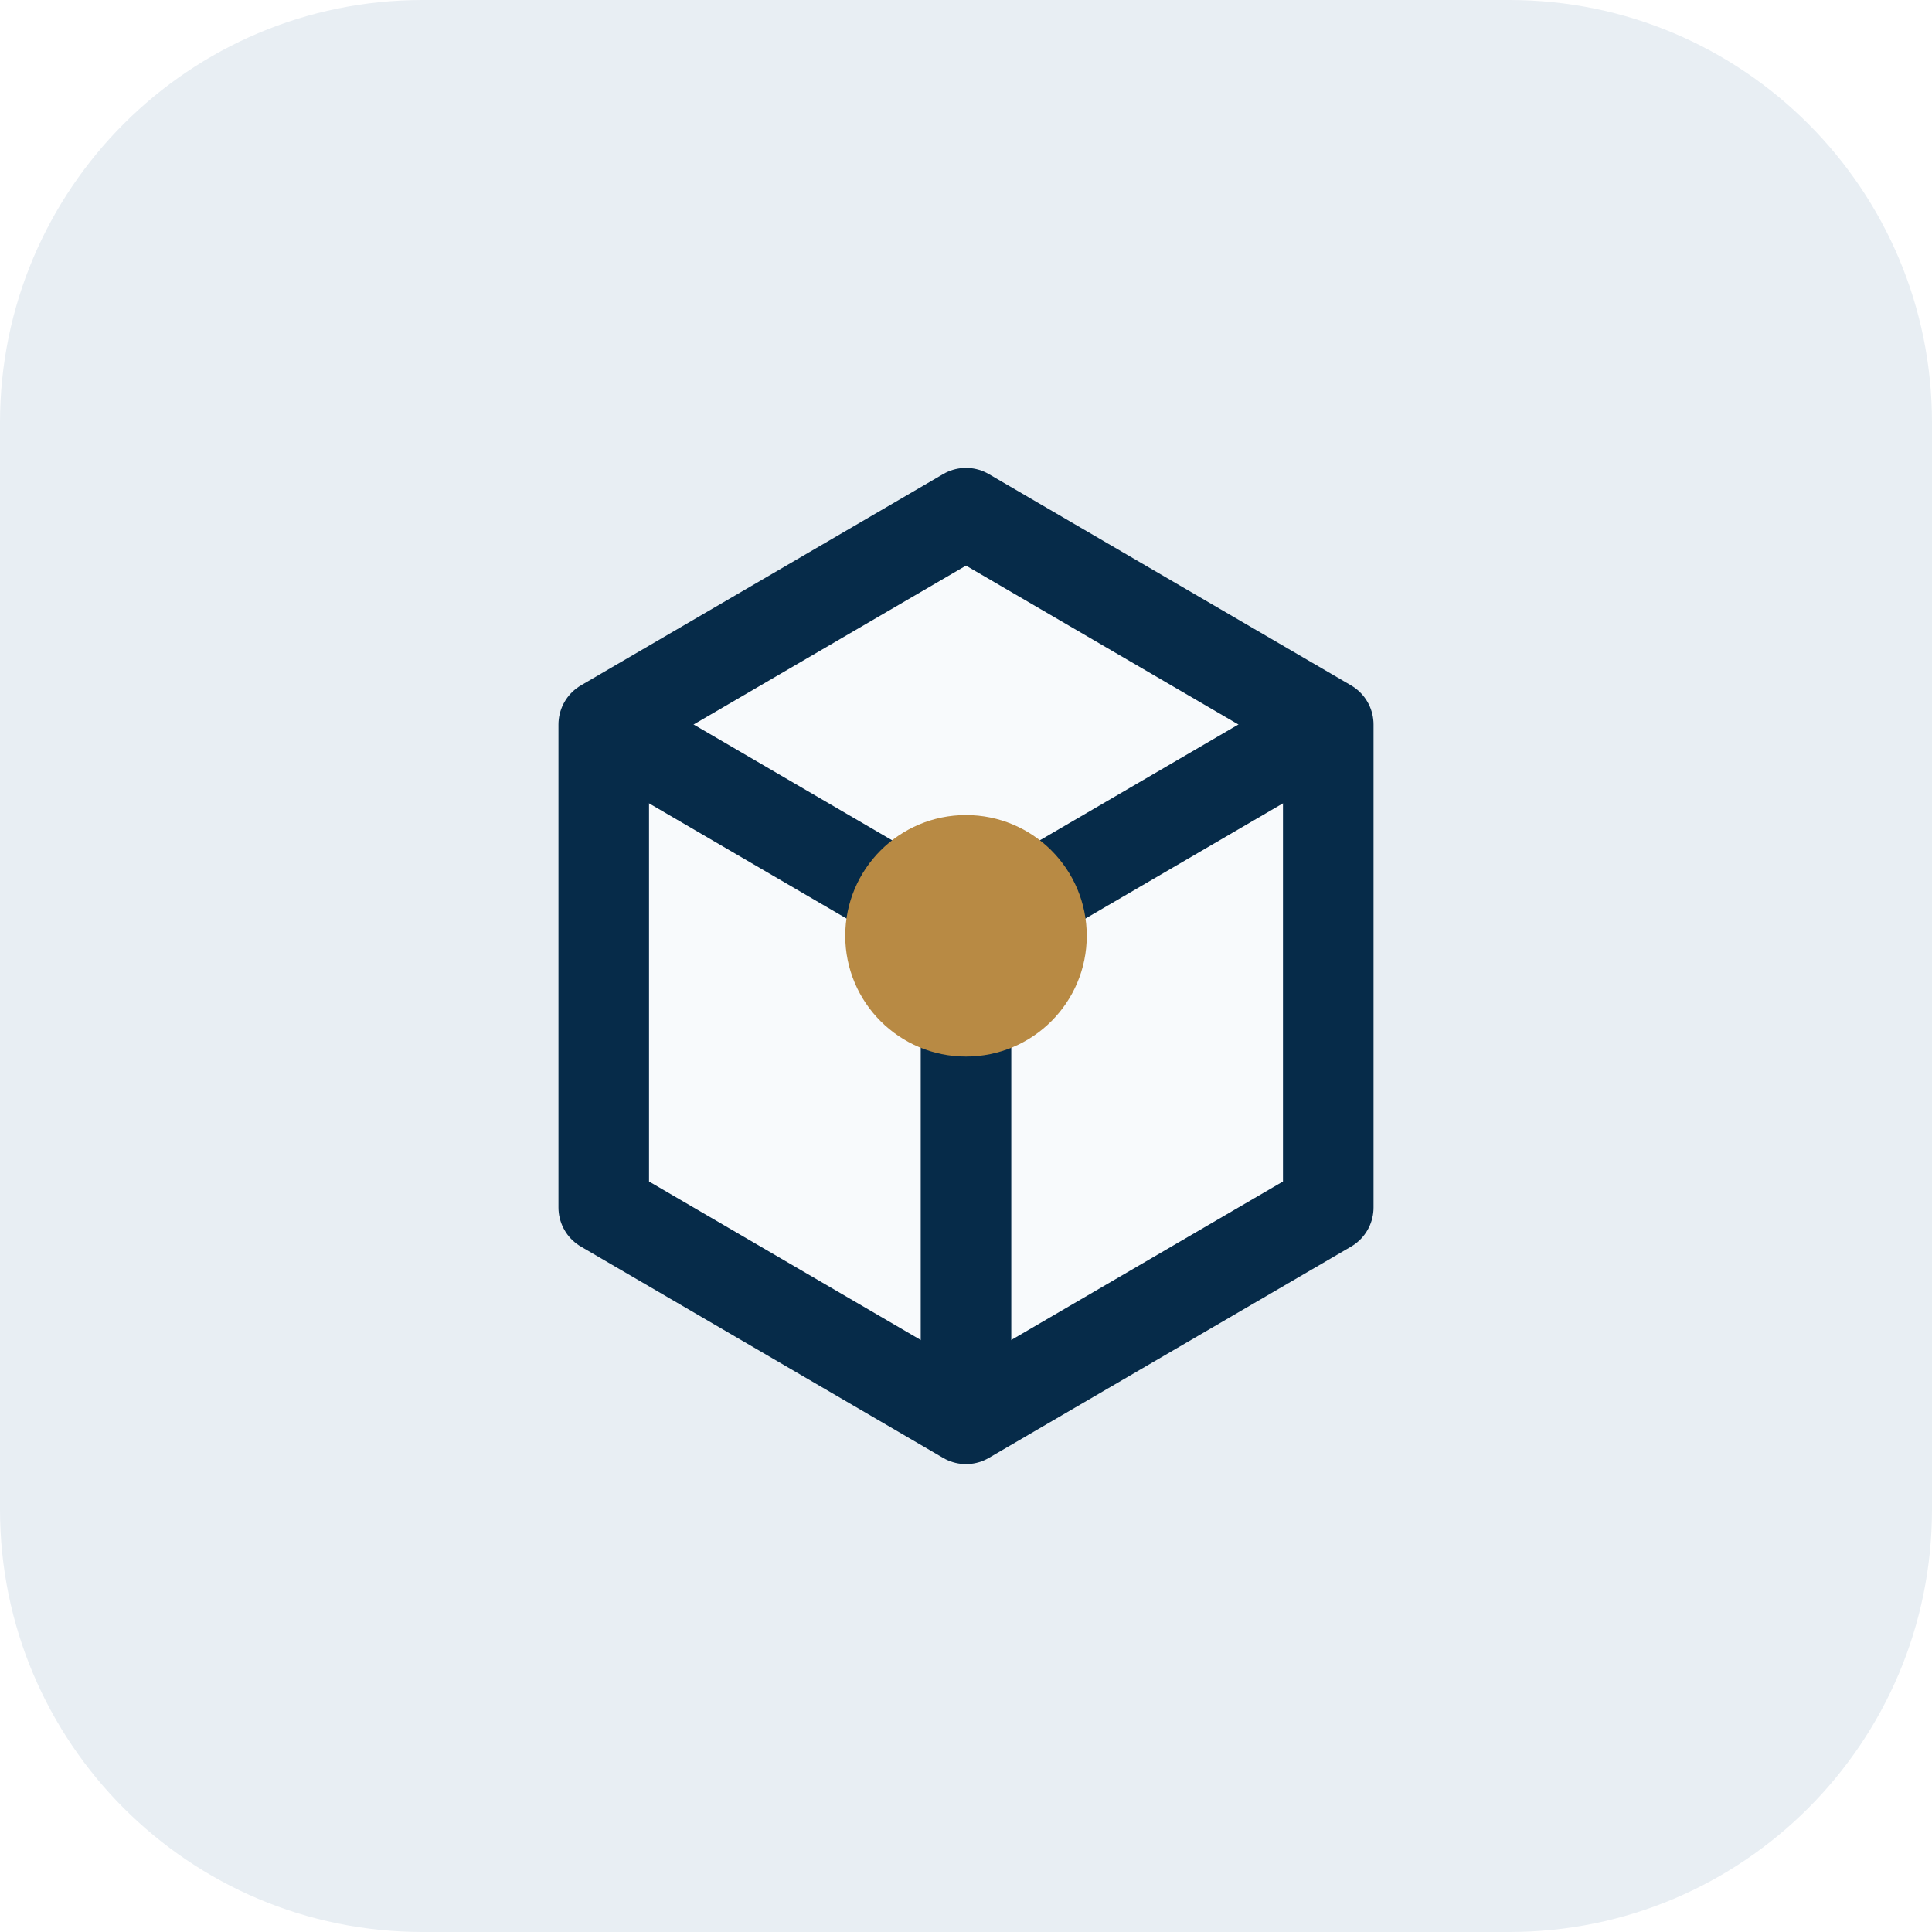
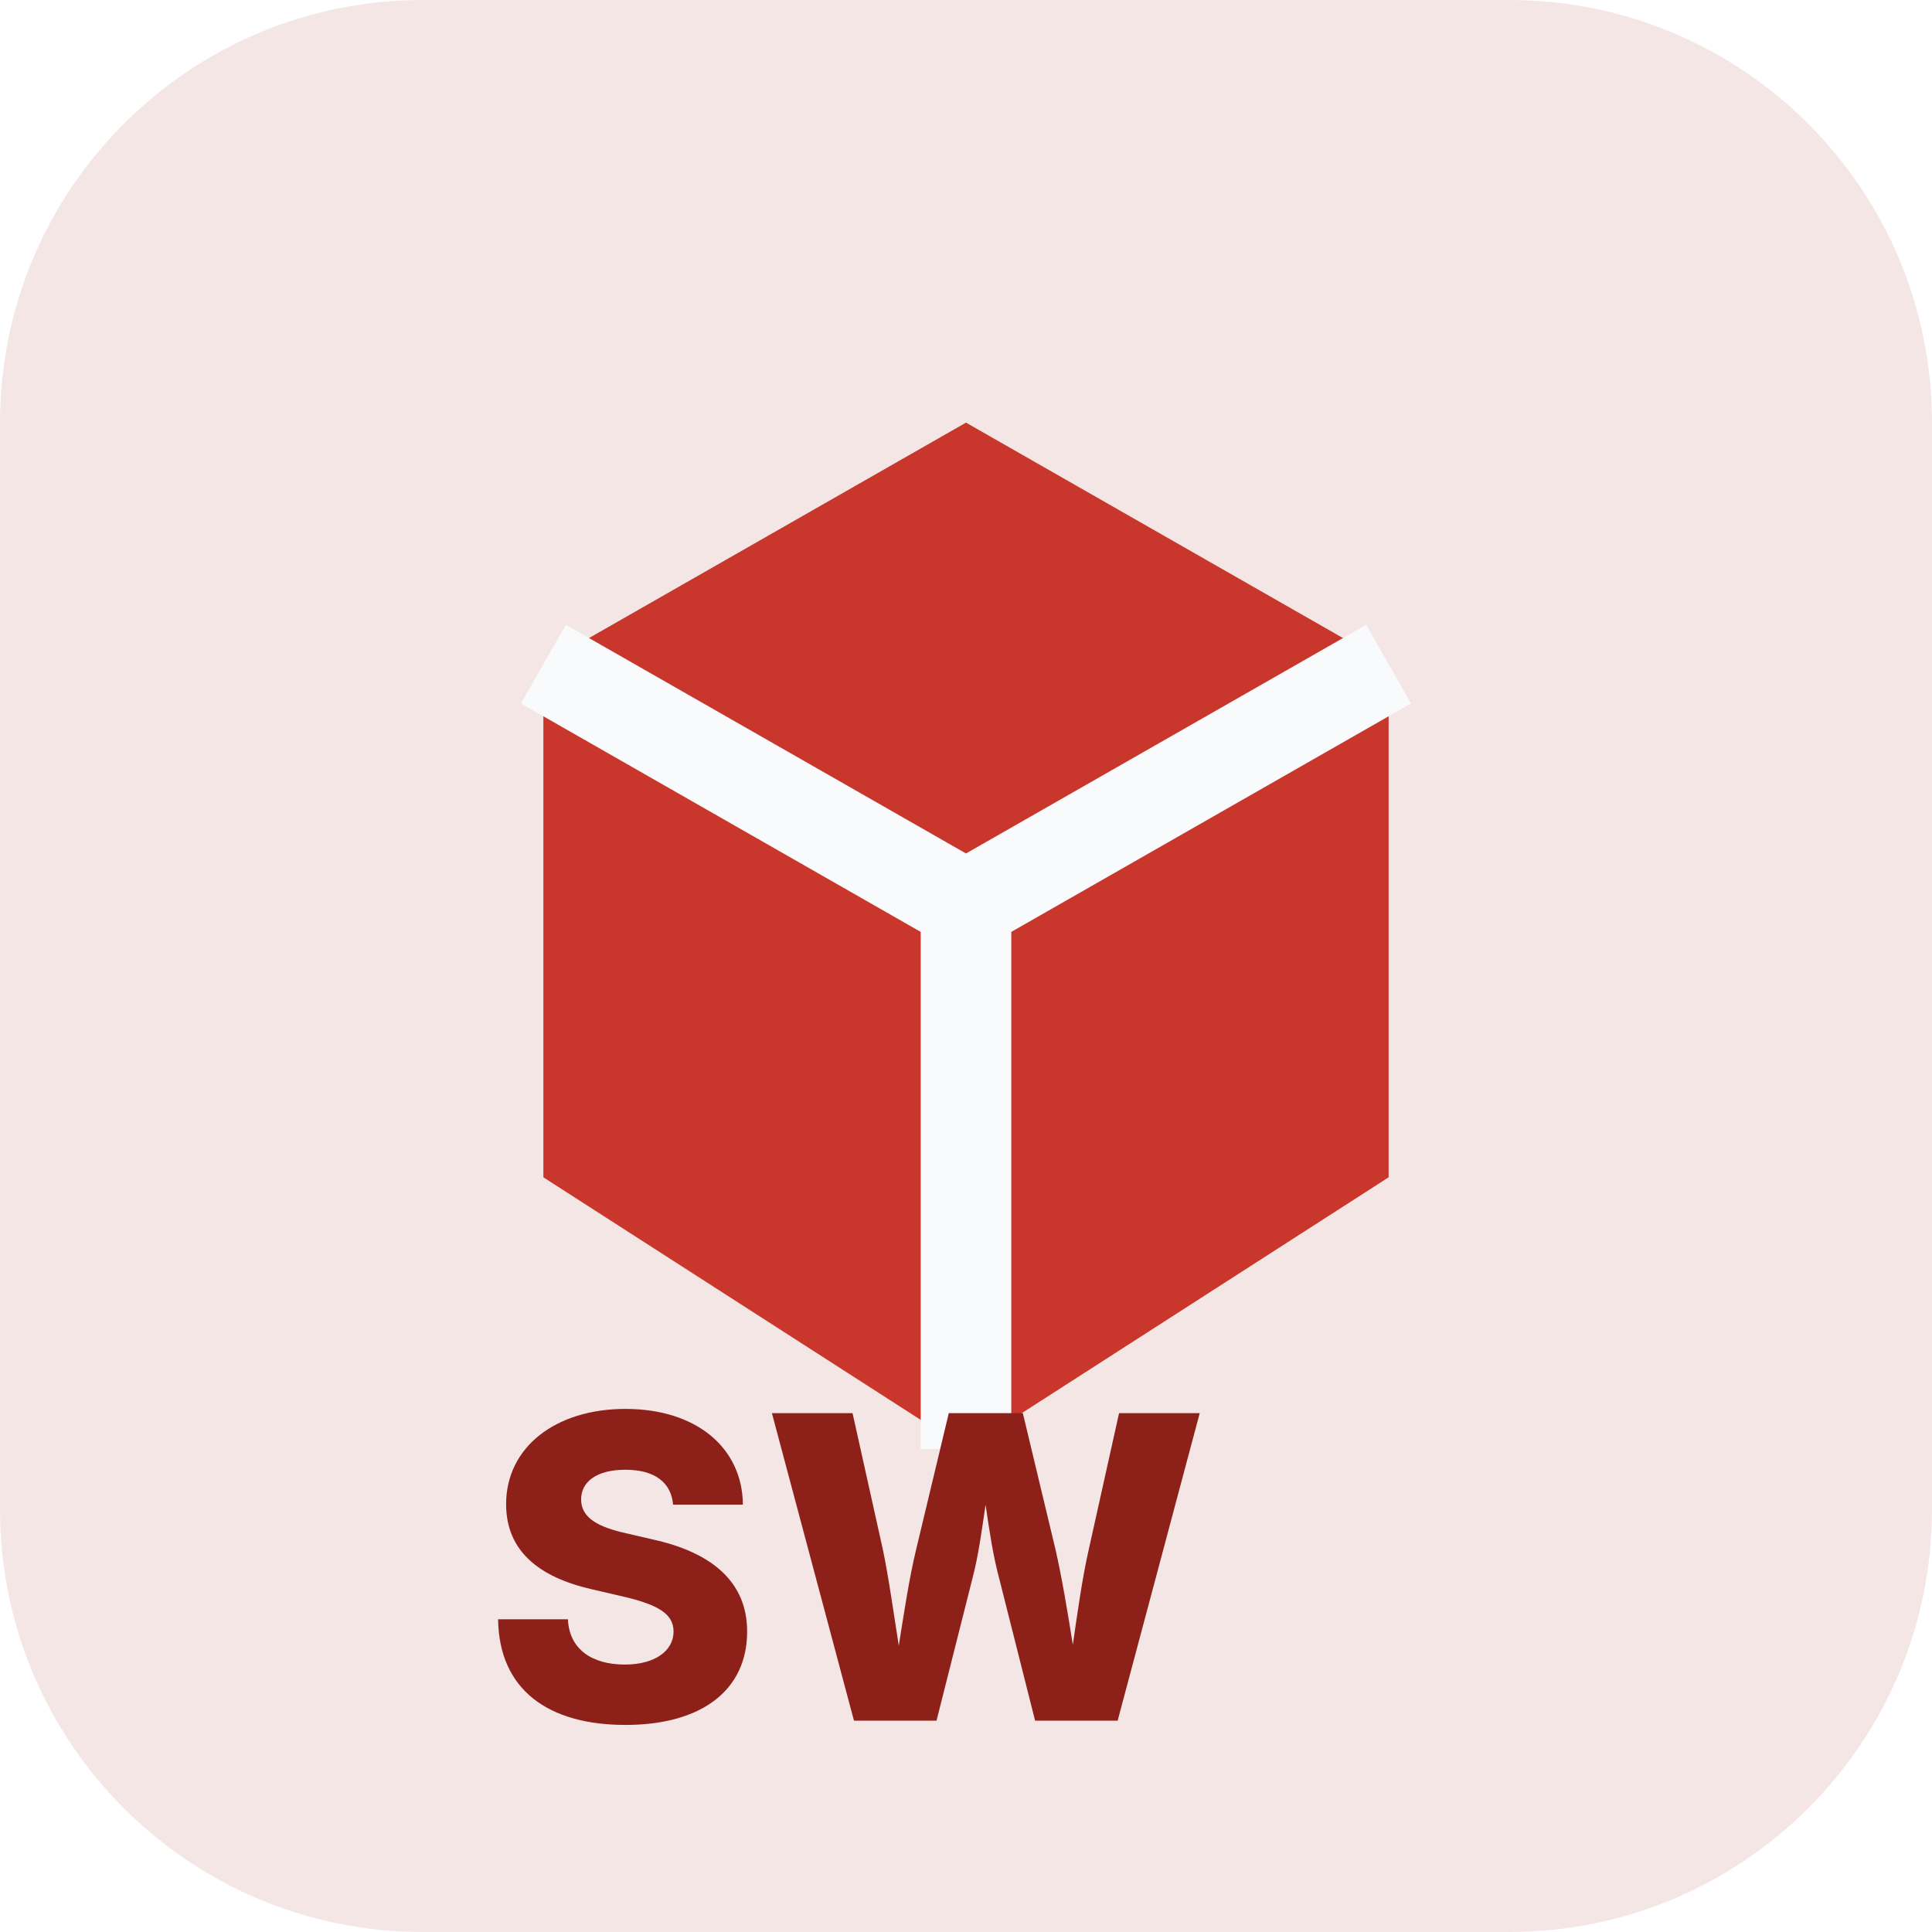
<svg xmlns="http://www.w3.org/2000/svg" viewBox="0 0 64 64" role="img" aria-labelledby="title">
-   <rect width="64" height="64" rx="14" fill="#E8EEF3" />
-   <path d="M20 24l12-7 12 7v16l-12 7-12-7V24Z" fill="#F8FAFC" stroke="#062B49" stroke-width="3" stroke-linejoin="round" />
-   <path d="M20 24l12 7 12-7M32 31v16" fill="none" stroke="#062B49" stroke-width="3" stroke-linejoin="round" />
-   <circle cx="32" cy="31" r="4" fill="#B88A44" />
+   <rect width="64" height="64" rx="14" fill="#F5E6E6" />
+   <path d="M18 22l14-8 14 8v17L32 48 18 39V22Z" fill="#C9362B" />
+   <path d="M18 22l14 8 14-8M32 30v18" fill="none" stroke="#F8FAFC" stroke-width="3" stroke-linejoin="round" />
+   <text x="16" y="57" fill="#8E201A" font-family="Inter, Arial, sans-serif" font-size="14" font-weight="800">SW</text>
</svg>
